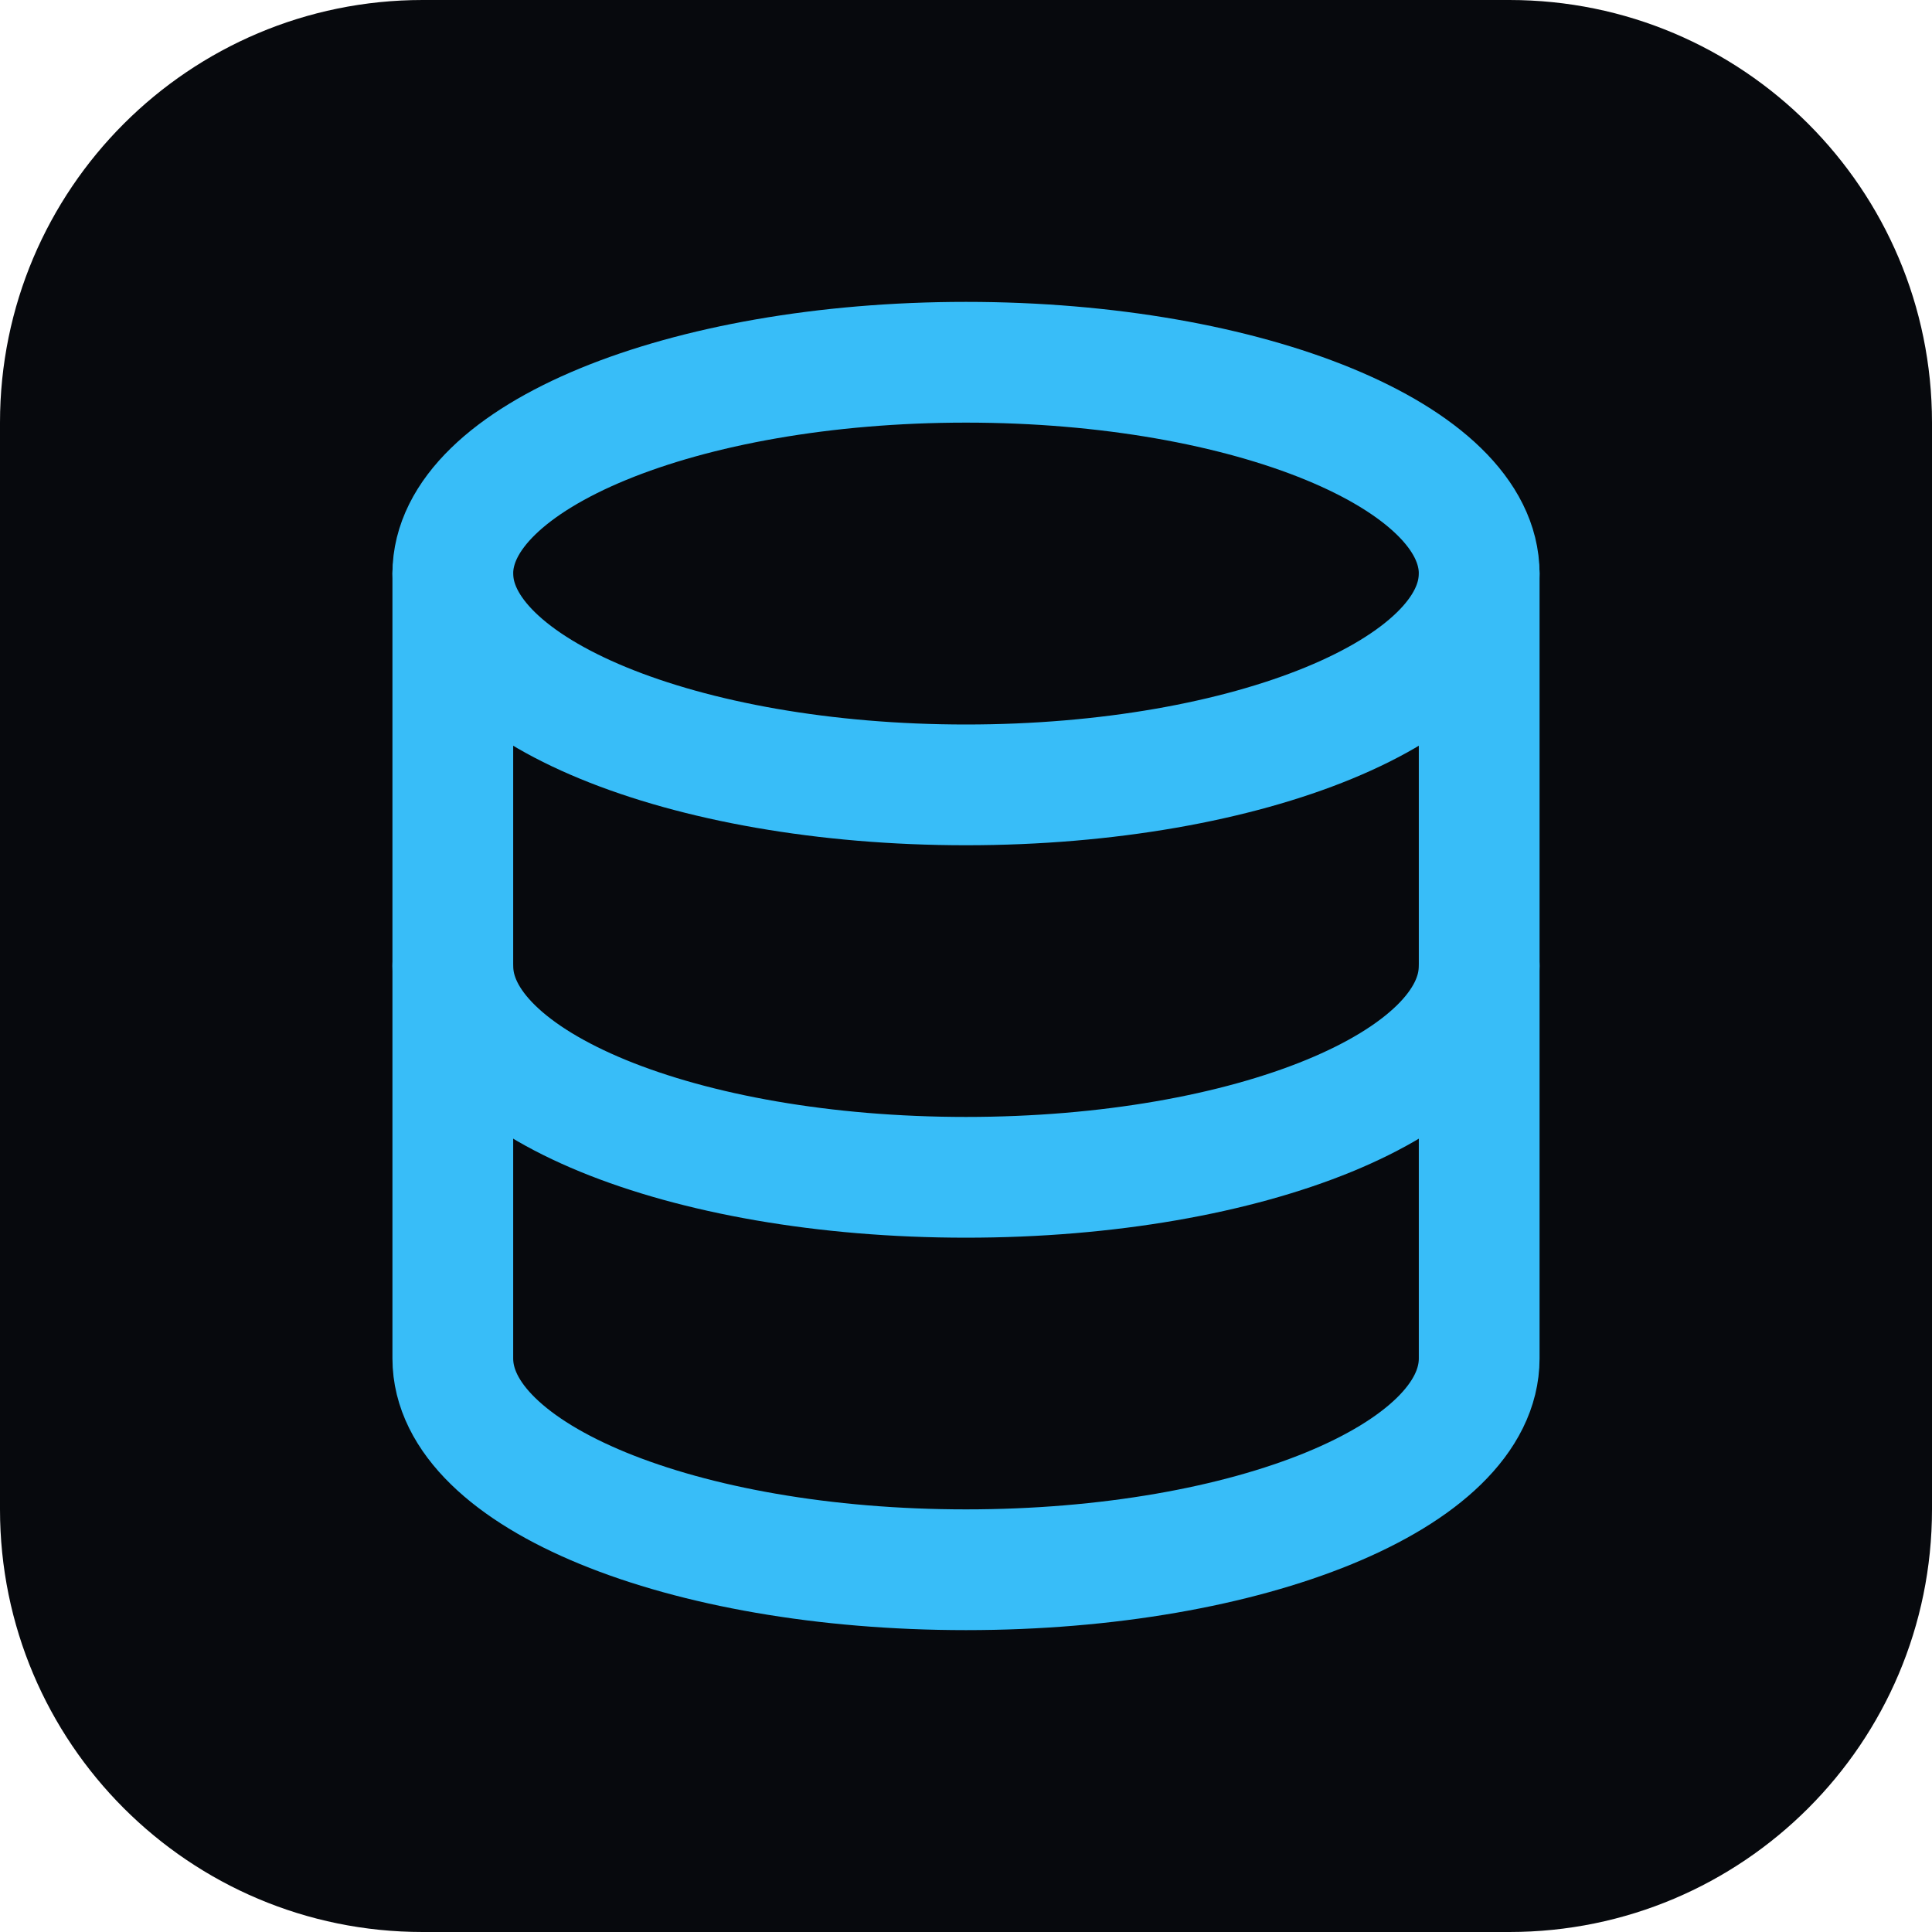
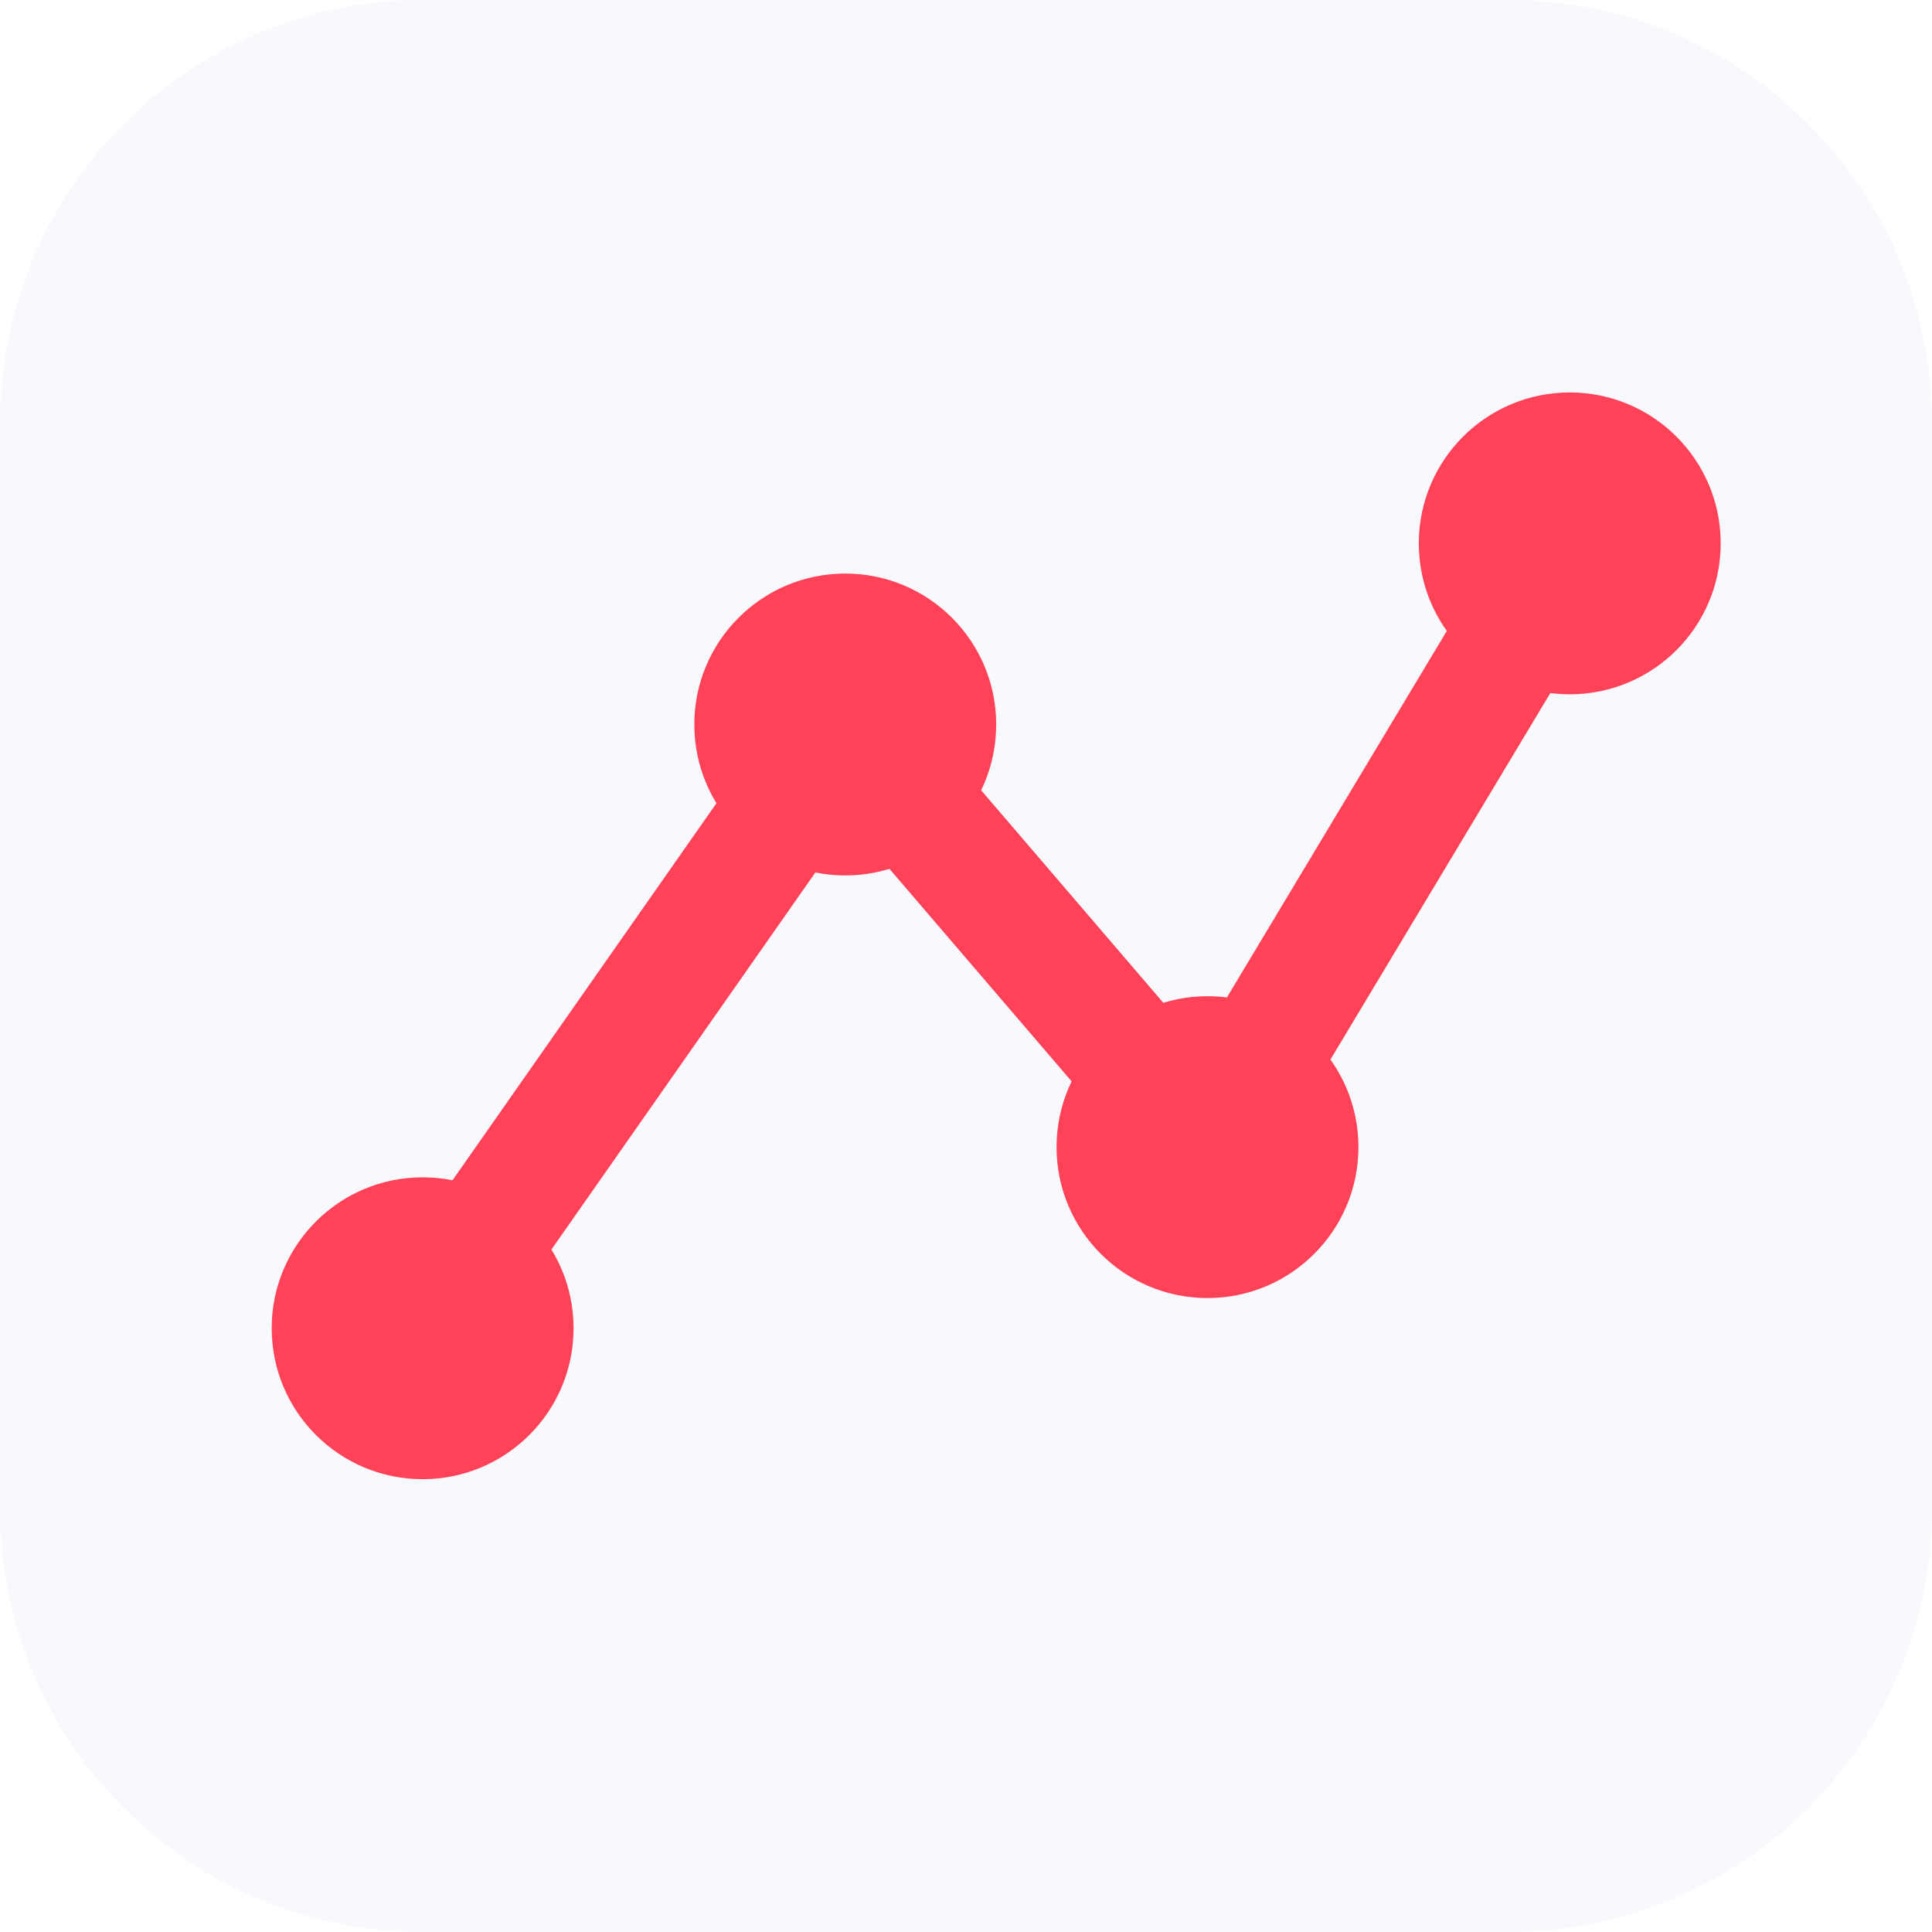
<svg xmlns="http://www.w3.org/2000/svg" viewBox="0 0 64 64">
-   <rect width="64" height="64" rx="14" fill="#07090d" />
-   <g fill="none" stroke="#38bdf8" stroke-width="4" stroke-linecap="round">
-     <ellipse cx="32" cy="19" rx="17" ry="7" />
-     <path d="M15 19v26c0 3.9 7.6 7 17 7s17-3.1 17-7V19" />
-     <path d="M15 32c0 3.9 7.6 7 17 7s17-3.1 17-7" />
+   <rect width="64" height="64" rx="14" fill="#F7F9FC" />
+   <g fill="none" stroke="#FF4258" stroke-width="4" stroke-linecap="round">
+     <path d="M14 44 L28 24 L40 38 L52 18" />
+   </g>
+   <g fill="#FF4258">
+     <circle cx="14" cy="44" r="5" />
+     <circle cx="28" cy="24" r="5" />
+     <circle cx="40" cy="38" r="5" />
+     <circle cx="52" cy="18" r="5" />
  </g>
</svg>
